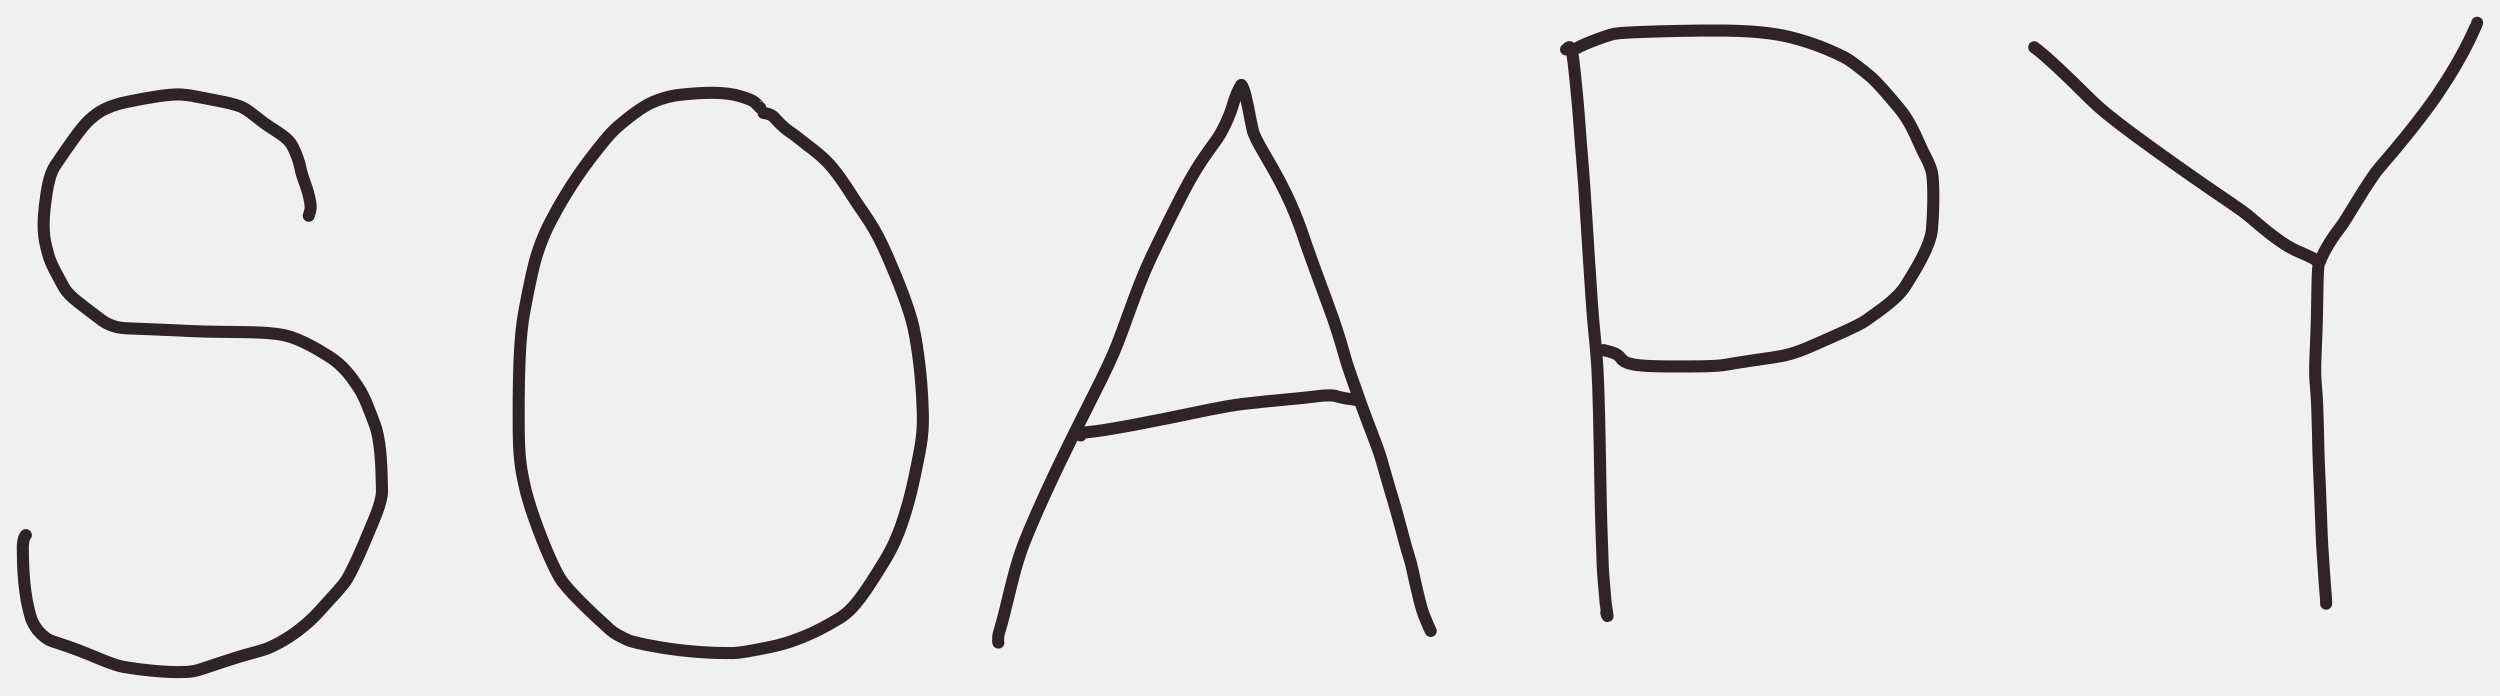
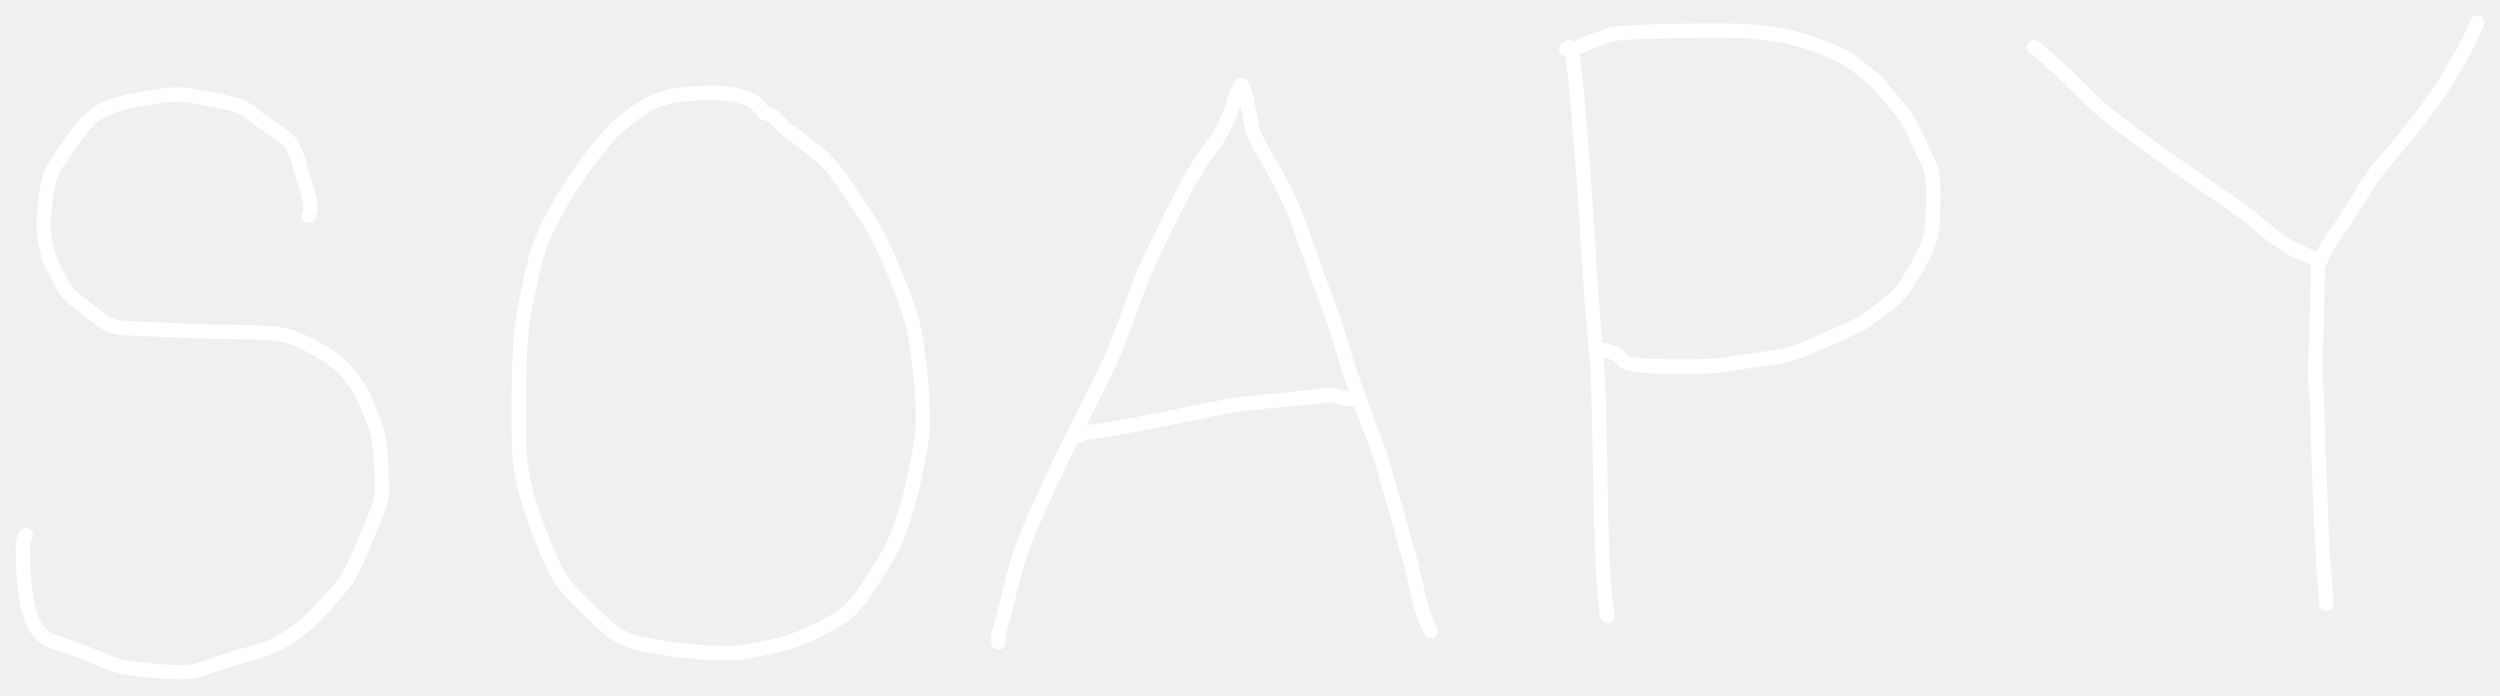
<svg xmlns="http://www.w3.org/2000/svg" width="6626" height="1843" viewBox="0 0 6626 1843" fill="none">
-   <path d="M818.32 571.853C818.32 572.132 819.925 567.98 822.438 557.776C823.867 551.971 823.506 544.474 822.264 536.608C816.56 500.473 801.153 471.101 797.212 449.963C793.075 427.78 785.764 408.524 775.674 388.251C764.829 366.464 741.118 353.788 714.559 336.191C684.486 316.266 667.298 298.235 646.104 286.471C623.177 273.746 572.767 266.713 534.219 258.673C516.095 254.894 498.563 251.582 479.223 250.441C451.661 248.816 398.237 257.307 337.009 269.996C302.405 277.169 286.514 284.994 274.684 290.71C262.64 296.531 250.519 305.874 238.239 316.539C216.274 335.614 179.142 390.479 146.898 437.94C130.117 462.642 124.37 501.3 119.091 544.293C109.834 619.71 121.186 647.102 127.262 672.489C133.597 698.956 154.995 734.317 167.69 758.451C172.617 767.817 179.27 775.672 186.123 782.63C202.103 798.856 243.334 828.37 269.742 848.735C280.107 856.729 292.24 861.428 303.115 865.014C314.64 868.814 327.619 869.84 349.894 870.726C390.486 872.339 439.144 874.106 509.611 877.569C557.003 879.897 628.161 879.526 671.583 880.79C728.635 882.45 747.886 887.132 759.887 890.093C794.036 898.518 836.429 922.386 870.169 943.496C910.113 968.487 930.295 997.953 948.444 1024.63C966.599 1051.31 980.12 1090.35 992.661 1123.23C1008.53 1164.85 1011.31 1229.79 1012.42 1300.04C1012.93 1332.74 988.707 1382.24 973.689 1419.26C964.255 1442.53 942.093 1495.34 920.56 1533.43C910.179 1551.79 881.35 1581.21 846.968 1619.24C795.067 1676.65 740.207 1704.88 714.55 1716.19C695.12 1724.75 668.098 1730.02 629.587 1741.91C571.702 1759.77 529.469 1776.17 512.778 1778.89C467.483 1786.26 377.459 1776.22 328.218 1767.65C297.945 1762.38 258.071 1742.86 211.676 1724.9C168.54 1708.19 140.8 1701.4 130.808 1696.34C121.246 1691.48 113.3 1684.09 105.433 1676.5C97.245 1668.6 90.351 1656.49 83.713 1643.11C71.673 1605.22 60.288 1551.38 60.421 1447.56C61.902 1426.14 65.153 1422.28 68.502 1418.33" stroke="#2E2328" stroke-width="32" stroke-linecap="round" stroke-linejoin="round" />
-   <path d="M2015.11 285.893C2014.55 285.893 2011.28 282.071 2003.97 274.496C1995.39 265.6 1980.24 260.703 1962.61 255.291C1921.06 242.546 1867.32 244.728 1806.13 250.779C1773.38 254.017 1748.55 263.039 1732.85 269.501C1701.4 282.453 1665.35 311.775 1638.4 334.615C1618.49 351.474 1595.24 380.035 1562.88 422.497C1516.61 483.233 1480.89 544.995 1458.21 588.982C1438.31 627.571 1429.88 654.535 1423.84 672.452C1415.23 697.986 1404.1 748.473 1390.67 819.967C1383.84 856.308 1379.64 893.246 1377.05 954.07C1374.47 1014.89 1374.31 1098.61 1374.97 1149.42C1375.83 1215.62 1381.45 1246.52 1389.63 1284.17C1394.54 1306.83 1402.81 1336.3 1416.07 1374.01C1445.46 1457.55 1472.6 1513.06 1483.95 1531.84C1502.78 1563 1564.49 1621.41 1614.49 1666.74C1630.62 1681.35 1647.78 1688.61 1660.56 1694.8C1673.59 1701.13 1697.26 1706.55 1745.91 1715.05C1825.83 1729 1900.82 1731.36 1940.87 1730.92C1960.42 1730.71 1990.85 1725.01 2040.45 1714.98C2122.49 1698.39 2186.72 1661.67 2225.09 1638.42C2263.72 1615.01 2293.25 1570.08 2345.81 1484.24C2374.96 1436.62 2391.18 1389.95 2407.99 1330.28C2418.99 1291.18 2430.4 1232.91 2437.54 1195.95C2447.37 1145.04 2447.2 1110.95 2444.23 1055.06C2439.42 964.613 2427.08 894.176 2420.54 865.46C2409.55 817.29 2380.31 744.236 2353.69 682.577C2315.6 594.322 2291.21 570.409 2263.01 525.906C2244.85 497.233 2223.05 464.301 2205.19 443.354C2181.68 415.767 2153.92 395.335 2138.6 383.931C2123.89 372.989 2109.89 360.369 2092.89 349.077C2076.6 338.25 2062.5 322.887 2049.4 308.663C2045.88 305.805 2041.75 303.742 2037.41 302.302C2033.08 300.861 2028.65 300.108 2023.62 299.333" stroke="#2E2328" stroke-width="32" stroke-linecap="round" stroke-linejoin="round" />
-   <path d="M2646.1 1703.16C2645.55 1703.16 2645.09 1697.98 2645.67 1687.9C2646.22 1678.29 2652.4 1664.54 2661.52 1627.66C2679.36 1555.42 2691.93 1497.56 2712.22 1444.37C2728.41 1401.94 2760.01 1329.52 2799.95 1245.47C2839.9 1161.4 2888.1 1068.24 2918.25 1006.93C2948.4 945.634 2959.03 919.022 2973.24 880.613C2987.45 842.204 3004.91 792.803 3020.25 753.602C3035.59 714.401 3048.26 686.897 3068.77 644.639C3089.27 602.38 3117.2 546.201 3136.63 508.976C3178.56 428.63 3208.22 394.082 3225.59 368.689C3241.45 345.53 3259.36 306.6 3267.08 279.683C3273.94 255.828 3281.71 237.866 3289.57 225.354C3290.66 223.629 3293.8 230.55 3295.59 235.352C3305.17 260.899 3312.16 310.902 3320.06 344.277C3326.68 372.213 3360.49 420.072 3394.1 484.427C3435.54 563.756 3454.36 626.714 3460.9 645.344C3471.67 676.038 3492.42 733.768 3521.91 813.083C3552.28 894.775 3564.9 949.742 3571.16 967.358C3575.29 978.979 3586.21 1012.3 3607.55 1071.5C3629.99 1133.76 3650.63 1181.96 3660.79 1216.65C3671.16 1252.09 3677.66 1277.21 3684.1 1297.86C3708.67 1376.66 3722.76 1439.62 3732.56 1469.1C3741.83 1496.94 3746.34 1524.22 3751.64 1546.7C3758.52 1575.94 3766.05 1609.98 3773.14 1628.37C3777.25 1638.78 3781.45 1649.15 3785.52 1658.41C3787.54 1662.91 3789.46 1667.04 3791.94 1672.23" stroke="#2E2328" stroke-width="32" stroke-linecap="round" stroke-linejoin="round" />
-   <path d="M2864.29 1154.15C2863.97 1154.15 2863.65 1154.15 2861.64 1152.89C2859.62 1151.64 2855.94 1149.13 2862.16 1147.77C2868.38 1146.41 2884.64 1146.27 2928.65 1139.39C2972.67 1132.51 3043.95 1118.89 3098.77 1107.67C3190.01 1088.99 3243.95 1076.69 3294.1 1070.68C3376.33 1060.83 3450.65 1055.83 3489.07 1050.44C3510.13 1047.5 3523.23 1047.56 3535.57 1048.44C3554.71 1054.09 3569.95 1056.8 3579.36 1057.6C3584.02 1058.12 3588.48 1058.87 3593.92 1060.07" stroke="#2E2328" stroke-width="32" stroke-linecap="round" stroke-linejoin="round" />
-   <path d="M4150.73 131.107C4151.01 131.107 4151.29 131.107 4152.98 129.335C4154.66 127.565 4157.76 124.022 4160.53 125.014C4168.43 127.838 4172.57 179.595 4180.72 263.708C4184.79 305.638 4187.24 346.175 4189.87 379.021C4192.5 411.866 4194.87 435.827 4198.46 486.763C4202.04 537.698 4206.78 614.882 4211.35 686.582C4215.92 758.283 4220.17 822.161 4224.45 868.611C4228.73 915.061 4232.9 942.146 4236 1026.05C4239.09 1109.94 4240.97 1249.84 4242.54 1328.26C4244.38 1419.42 4246.84 1455.41 4247.57 1492.33C4248.12 1520.06 4253.12 1564.16 4255.59 1598.84C4258.05 1614.66 4260.31 1628.23 4260.65 1632.81C4260.29 1632.94 4258.8 1628.65 4257.27 1624.22" stroke="#2E2328" stroke-width="32" stroke-linecap="round" stroke-linejoin="round" />
-   <path d="M4181.12 126.63C4185.46 123.533 4219.32 107.484 4268.61 92.148C4280.83 88.347 4293.18 87.113 4348.05 84.864C4402.91 82.614 4500.17 80.271 4568.44 80.975C4673.18 82.054 4725.36 92.701 4763.98 103.49C4821.14 119.461 4864.54 139.905 4885.55 150.388C4904.53 159.864 4927.79 178.661 4954.38 200.38C4973.46 215.949 5001.19 248.186 5035.14 288.993C5069.73 330.572 5084.93 381.174 5102.54 413.251C5111.95 430.36 5116.81 444.327 5119.46 453.558C5125.03 472.958 5125.81 542.388 5120.49 607.431C5116.92 650.908 5078.22 712.834 5051.75 755.641C5027.81 794.333 4978.87 824.594 4945.94 848.873C4929.07 861.312 4872.77 885.89 4800.69 917.446C4751.59 938.943 4728.19 943.091 4697.23 947.745C4658.78 953.526 4612.82 959.53 4575.35 966.513C4548.25 971.563 4493.77 971.49 4417.84 971.144C4335.8 970.77 4320.96 964.376 4312.19 961.456C4307.73 959.977 4303.65 957.532 4300.33 954.473C4297.02 951.413 4294.68 947.563 4291.56 944.395C4288.44 941.226 4284.58 938.856 4280.23 936.895C4275.87 934.934 4271.14 933.455 4266.42 932.108C4261.68 930.76 4257.11 929.589 4250.08 927.875" stroke="#2E2328" stroke-width="32" stroke-linecap="round" stroke-linejoin="round" />
-   <path d="M5391.53 125.344C5399.15 131.012 5427.49 151.253 5527 249.789C5552.65 275.191 5564.68 287.679 5618.51 329.169C5663.91 364.167 5748.27 424.524 5807.18 465.757C5896.39 528.205 5940.04 555.058 5964.4 576.176C6025.53 629.194 6056.78 650.225 6084.21 663.455C6104.03 671.841 6122.1 679.957 6134.33 686.746C6139.89 690.131 6144.15 693.394 6149.5 685.937" stroke="#2E2328" stroke-width="32" stroke-linecap="round" stroke-linejoin="round" />
-   <path d="M6565.58 60.426C6565.58 60.705 6563.82 65.73 6552.63 89.835C6527.84 143.269 6495.53 197.911 6459.53 251.172C6437.39 283.935 6404.43 326.303 6377.78 359.477C6332.38 415.963 6305.56 443.897 6293.64 460.937C6252.18 520.236 6220.05 580.662 6201.54 604.317C6170.82 643.595 6152.76 680.811 6145.96 699.841C6142.42 709.705 6142.16 757.67 6140.82 836.315C6139.68 902.457 6135.15 954.155 6136.33 996.431C6136.92 1017.42 6139.89 1037.37 6141.47 1073.82C6143.05 1110.27 6143.77 1162.61 6144.81 1199.11C6145.84 1235.61 6147.17 1254.68 6148.59 1291.35C6152.1 1381.66 6154.24 1447.35 6156.2 1467.35C6159.3 1519.36 6163.64 1574.99 6164.8 1586.59C6165.19 1593.32 6165.19 1601.75 6165.19 1599.69" stroke="#2E2328" stroke-width="32" stroke-linecap="round" stroke-linejoin="round" />
+   <path d="M818.32 571.853C818.32 572.132 819.925 567.98 822.438 557.776C823.867 551.971 823.506 544.474 822.264 536.608C816.56 500.473 801.153 471.101 797.212 449.963C793.075 427.78 785.764 408.524 775.674 388.251C764.829 366.464 741.118 353.788 714.559 336.191C684.486 316.266 667.298 298.235 646.104 286.471C623.177 273.746 572.767 266.713 534.219 258.673C516.095 254.894 498.563 251.582 479.223 250.441C451.661 248.816 398.237 257.307 337.009 269.996C302.405 277.169 286.514 284.994 274.684 290.71C262.64 296.531 250.519 305.874 238.239 316.539C216.274 335.614 179.142 390.479 146.898 437.94C130.117 462.642 124.37 501.3 119.091 544.293C109.834 619.71 121.186 647.102 127.262 672.489C133.597 698.956 154.995 734.317 167.69 758.451C172.617 767.817 179.27 775.672 186.123 782.63C202.103 798.856 243.334 828.37 269.742 848.735C280.107 856.729 292.24 861.428 303.115 865.014C314.64 868.814 327.619 869.84 349.894 870.726C390.486 872.339 439.144 874.106 509.611 877.569C557.003 879.897 628.161 879.526 671.583 880.79C728.635 882.45 747.886 887.132 759.887 890.093C794.036 898.518 836.429 922.386 870.169 943.496C910.113 968.487 930.295 997.953 948.444 1024.63C966.599 1051.31 980.12 1090.35 992.661 1123.23C1008.53 1164.85 1011.31 1229.79 1012.42 1300.04C1012.93 1332.74 988.707 1382.24 973.689 1419.26C964.255 1442.53 942.093 1495.34 920.56 1533.43C910.179 1551.79 881.35 1581.21 846.968 1619.24C795.067 1676.65 740.207 1704.88 714.55 1716.19C695.12 1724.75 668.098 1730.02 629.587 1741.91C571.702 1759.77 529.469 1776.17 512.778 1778.89C467.483 1786.26 377.459 1776.22 328.218 1767.65C297.945 1762.38 258.071 1742.86 211.676 1724.9C168.54 1708.19 140.8 1701.4 130.808 1696.34C121.246 1691.48 113.3 1684.09 105.433 1676.5C97.245 1668.6 90.351 1656.49 83.713 1643.11C71.673 1605.22 60.288 1551.38 60.421 1447.56C61.902 1426.14 65.153 1422.28 68.502 1418.33" stroke="white" stroke-width="38" stroke-linecap="round" stroke-linejoin="round" />
+   <path d="M2015.11 285.893C2014.55 285.893 2011.28 282.071 2003.97 274.496C1995.39 265.6 1980.24 260.703 1962.61 255.291C1921.06 242.546 1867.32 244.728 1806.13 250.779C1773.38 254.017 1748.55 263.039 1732.85 269.501C1701.4 282.453 1665.35 311.775 1638.4 334.615C1618.49 351.474 1595.24 380.035 1562.88 422.497C1516.61 483.233 1480.89 544.995 1458.21 588.982C1438.31 627.571 1429.88 654.535 1423.84 672.452C1415.23 697.986 1404.1 748.473 1390.67 819.967C1383.84 856.308 1379.64 893.246 1377.05 954.07C1374.47 1014.89 1374.31 1098.61 1374.97 1149.42C1375.83 1215.62 1381.45 1246.52 1389.63 1284.17C1394.54 1306.83 1402.81 1336.3 1416.07 1374.01C1445.46 1457.55 1472.6 1513.06 1483.95 1531.84C1502.78 1563 1564.49 1621.41 1614.49 1666.74C1630.62 1681.35 1647.78 1688.61 1660.56 1694.8C1673.59 1701.13 1697.26 1706.55 1745.91 1715.05C1825.83 1729 1900.82 1731.36 1940.87 1730.92C1960.42 1730.71 1990.85 1725.01 2040.45 1714.98C2122.49 1698.39 2186.72 1661.67 2225.09 1638.42C2263.72 1615.01 2293.25 1570.08 2345.81 1484.24C2374.96 1436.62 2391.18 1389.95 2407.99 1330.28C2418.99 1291.18 2430.4 1232.91 2437.54 1195.95C2447.37 1145.04 2447.2 1110.95 2444.23 1055.06C2439.42 964.613 2427.08 894.176 2420.54 865.46C2409.55 817.29 2380.31 744.236 2353.69 682.577C2315.6 594.322 2291.21 570.409 2263.01 525.906C2244.85 497.233 2223.05 464.301 2205.19 443.354C2181.68 415.767 2153.92 395.335 2138.6 383.931C2123.89 372.989 2109.89 360.369 2092.89 349.077C2076.6 338.25 2062.5 322.887 2049.4 308.663C2045.88 305.805 2041.75 303.742 2037.41 302.302C2033.08 300.861 2028.65 300.108 2023.62 299.333" stroke="white" stroke-width="38" stroke-linecap="round" stroke-linejoin="round" />
+   <path d="M2646.1 1703.16C2645.55 1703.16 2645.09 1697.98 2645.67 1687.9C2646.22 1678.29 2652.4 1664.54 2661.52 1627.66C2679.36 1555.42 2691.93 1497.56 2712.22 1444.37C2728.41 1401.94 2760.01 1329.52 2799.95 1245.47C2839.9 1161.4 2888.1 1068.24 2918.25 1006.93C2948.4 945.634 2959.03 919.022 2973.24 880.613C2987.45 842.204 3004.91 792.803 3020.25 753.602C3035.59 714.401 3048.26 686.897 3068.77 644.639C3089.27 602.38 3117.2 546.201 3136.63 508.976C3178.56 428.63 3208.22 394.082 3225.59 368.689C3241.45 345.53 3259.36 306.6 3267.08 279.683C3273.94 255.828 3281.71 237.866 3289.57 225.354C3290.66 223.629 3293.8 230.55 3295.59 235.352C3305.17 260.899 3312.16 310.902 3320.06 344.277C3326.68 372.213 3360.49 420.072 3394.1 484.427C3435.54 563.756 3454.36 626.714 3460.9 645.344C3471.67 676.038 3492.42 733.768 3521.91 813.083C3552.28 894.775 3564.9 949.742 3571.16 967.358C3575.29 978.979 3586.21 1012.3 3607.55 1071.5C3629.99 1133.76 3650.63 1181.96 3660.79 1216.65C3671.16 1252.09 3677.66 1277.21 3684.1 1297.86C3708.67 1376.66 3722.76 1439.62 3732.56 1469.1C3741.83 1496.94 3746.34 1524.22 3751.64 1546.7C3758.52 1575.94 3766.05 1609.98 3773.14 1628.37C3777.25 1638.78 3781.45 1649.15 3785.52 1658.41C3787.54 1662.91 3789.46 1667.04 3791.94 1672.23" stroke="white" stroke-width="38" stroke-linecap="round" stroke-linejoin="round" />
+   <path d="M2864.29 1154.15C2863.97 1154.15 2863.65 1154.15 2861.64 1152.89C2859.62 1151.64 2855.94 1149.13 2862.16 1147.77C2868.38 1146.41 2884.64 1146.27 2928.65 1139.39C2972.67 1132.51 3043.95 1118.89 3098.77 1107.67C3190.01 1088.99 3243.95 1076.69 3294.1 1070.68C3376.33 1060.83 3450.65 1055.83 3489.07 1050.44C3510.13 1047.5 3523.23 1047.56 3535.57 1048.44C3554.71 1054.09 3569.95 1056.8 3579.36 1057.6C3584.02 1058.12 3588.48 1058.87 3593.92 1060.07" stroke="white" stroke-width="38" stroke-linecap="round" stroke-linejoin="round" />
+   <path d="M4150.73 131.107C4151.01 131.107 4151.29 131.107 4152.98 129.335C4154.66 127.565 4157.76 124.022 4160.53 125.014C4168.43 127.838 4172.57 179.595 4180.72 263.708C4184.79 305.638 4187.24 346.175 4189.87 379.021C4192.5 411.866 4194.87 435.827 4198.46 486.763C4202.04 537.698 4206.78 614.882 4211.35 686.582C4215.92 758.283 4220.17 822.161 4224.45 868.611C4228.73 915.061 4232.9 942.146 4236 1026.05C4239.09 1109.94 4240.97 1249.84 4242.54 1328.26C4244.38 1419.42 4246.84 1455.41 4247.57 1492.33C4248.12 1520.06 4253.12 1564.16 4255.59 1598.84C4258.05 1614.66 4260.31 1628.23 4260.65 1632.81C4260.29 1632.94 4258.8 1628.65 4257.27 1624.22" stroke="white" stroke-width="38" stroke-linecap="round" stroke-linejoin="round" />
+   <path d="M4181.12 126.63C4185.46 123.533 4219.32 107.484 4268.61 92.148C4280.83 88.347 4293.18 87.113 4348.05 84.864C4402.91 82.614 4500.17 80.271 4568.44 80.975C4673.18 82.054 4725.36 92.701 4763.98 103.49C4821.14 119.461 4864.54 139.905 4885.55 150.388C4904.53 159.864 4927.79 178.661 4954.38 200.38C4973.46 215.949 5001.19 248.186 5035.14 288.993C5069.73 330.572 5084.93 381.174 5102.54 413.251C5111.95 430.36 5116.81 444.327 5119.46 453.558C5125.03 472.958 5125.81 542.388 5120.49 607.431C5116.92 650.908 5078.22 712.834 5051.75 755.641C5027.81 794.333 4978.87 824.594 4945.94 848.873C4929.07 861.312 4872.77 885.89 4800.69 917.446C4751.59 938.943 4728.19 943.091 4697.23 947.745C4658.78 953.526 4612.82 959.53 4575.35 966.513C4548.25 971.563 4493.77 971.49 4417.84 971.144C4335.8 970.77 4320.96 964.376 4312.19 961.456C4307.73 959.977 4303.65 957.532 4300.33 954.473C4297.02 951.413 4294.68 947.563 4291.56 944.395C4288.44 941.226 4284.58 938.856 4280.23 936.895C4275.87 934.934 4271.14 933.455 4266.42 932.108C4261.68 930.76 4257.11 929.589 4250.08 927.875" stroke="white" stroke-width="38" stroke-linecap="round" stroke-linejoin="round" />
+   <path d="M5391.53 125.344C5399.15 131.012 5427.49 151.253 5527 249.789C5552.65 275.191 5564.68 287.679 5618.51 329.169C5663.91 364.167 5748.27 424.524 5807.18 465.757C5896.39 528.205 5940.04 555.058 5964.4 576.176C6025.53 629.194 6056.78 650.225 6084.21 663.455C6104.03 671.841 6122.1 679.957 6134.33 686.746C6139.89 690.131 6144.15 693.394 6149.5 685.937" stroke="white" stroke-width="38" stroke-linecap="round" stroke-linejoin="round" />
+   <path d="M6565.58 60.426C6565.58 60.705 6563.82 65.73 6552.63 89.835C6527.84 143.269 6495.53 197.911 6459.53 251.172C6437.39 283.935 6404.43 326.303 6377.78 359.477C6332.38 415.963 6305.56 443.897 6293.64 460.937C6252.18 520.236 6220.05 580.662 6201.54 604.317C6170.82 643.595 6152.76 680.811 6145.96 699.841C6142.42 709.705 6142.16 757.67 6140.82 836.315C6139.68 902.457 6135.15 954.155 6136.33 996.431C6136.92 1017.42 6139.89 1037.37 6141.47 1073.82C6143.05 1110.27 6143.77 1162.61 6144.81 1199.11C6145.84 1235.61 6147.17 1254.68 6148.59 1291.35C6152.1 1381.66 6154.24 1447.35 6156.2 1467.35C6159.3 1519.36 6163.64 1574.99 6164.8 1586.59C6165.19 1593.32 6165.19 1601.75 6165.19 1599.69" stroke="white" stroke-width="38" stroke-linecap="round" stroke-linejoin="round" />
</svg>
